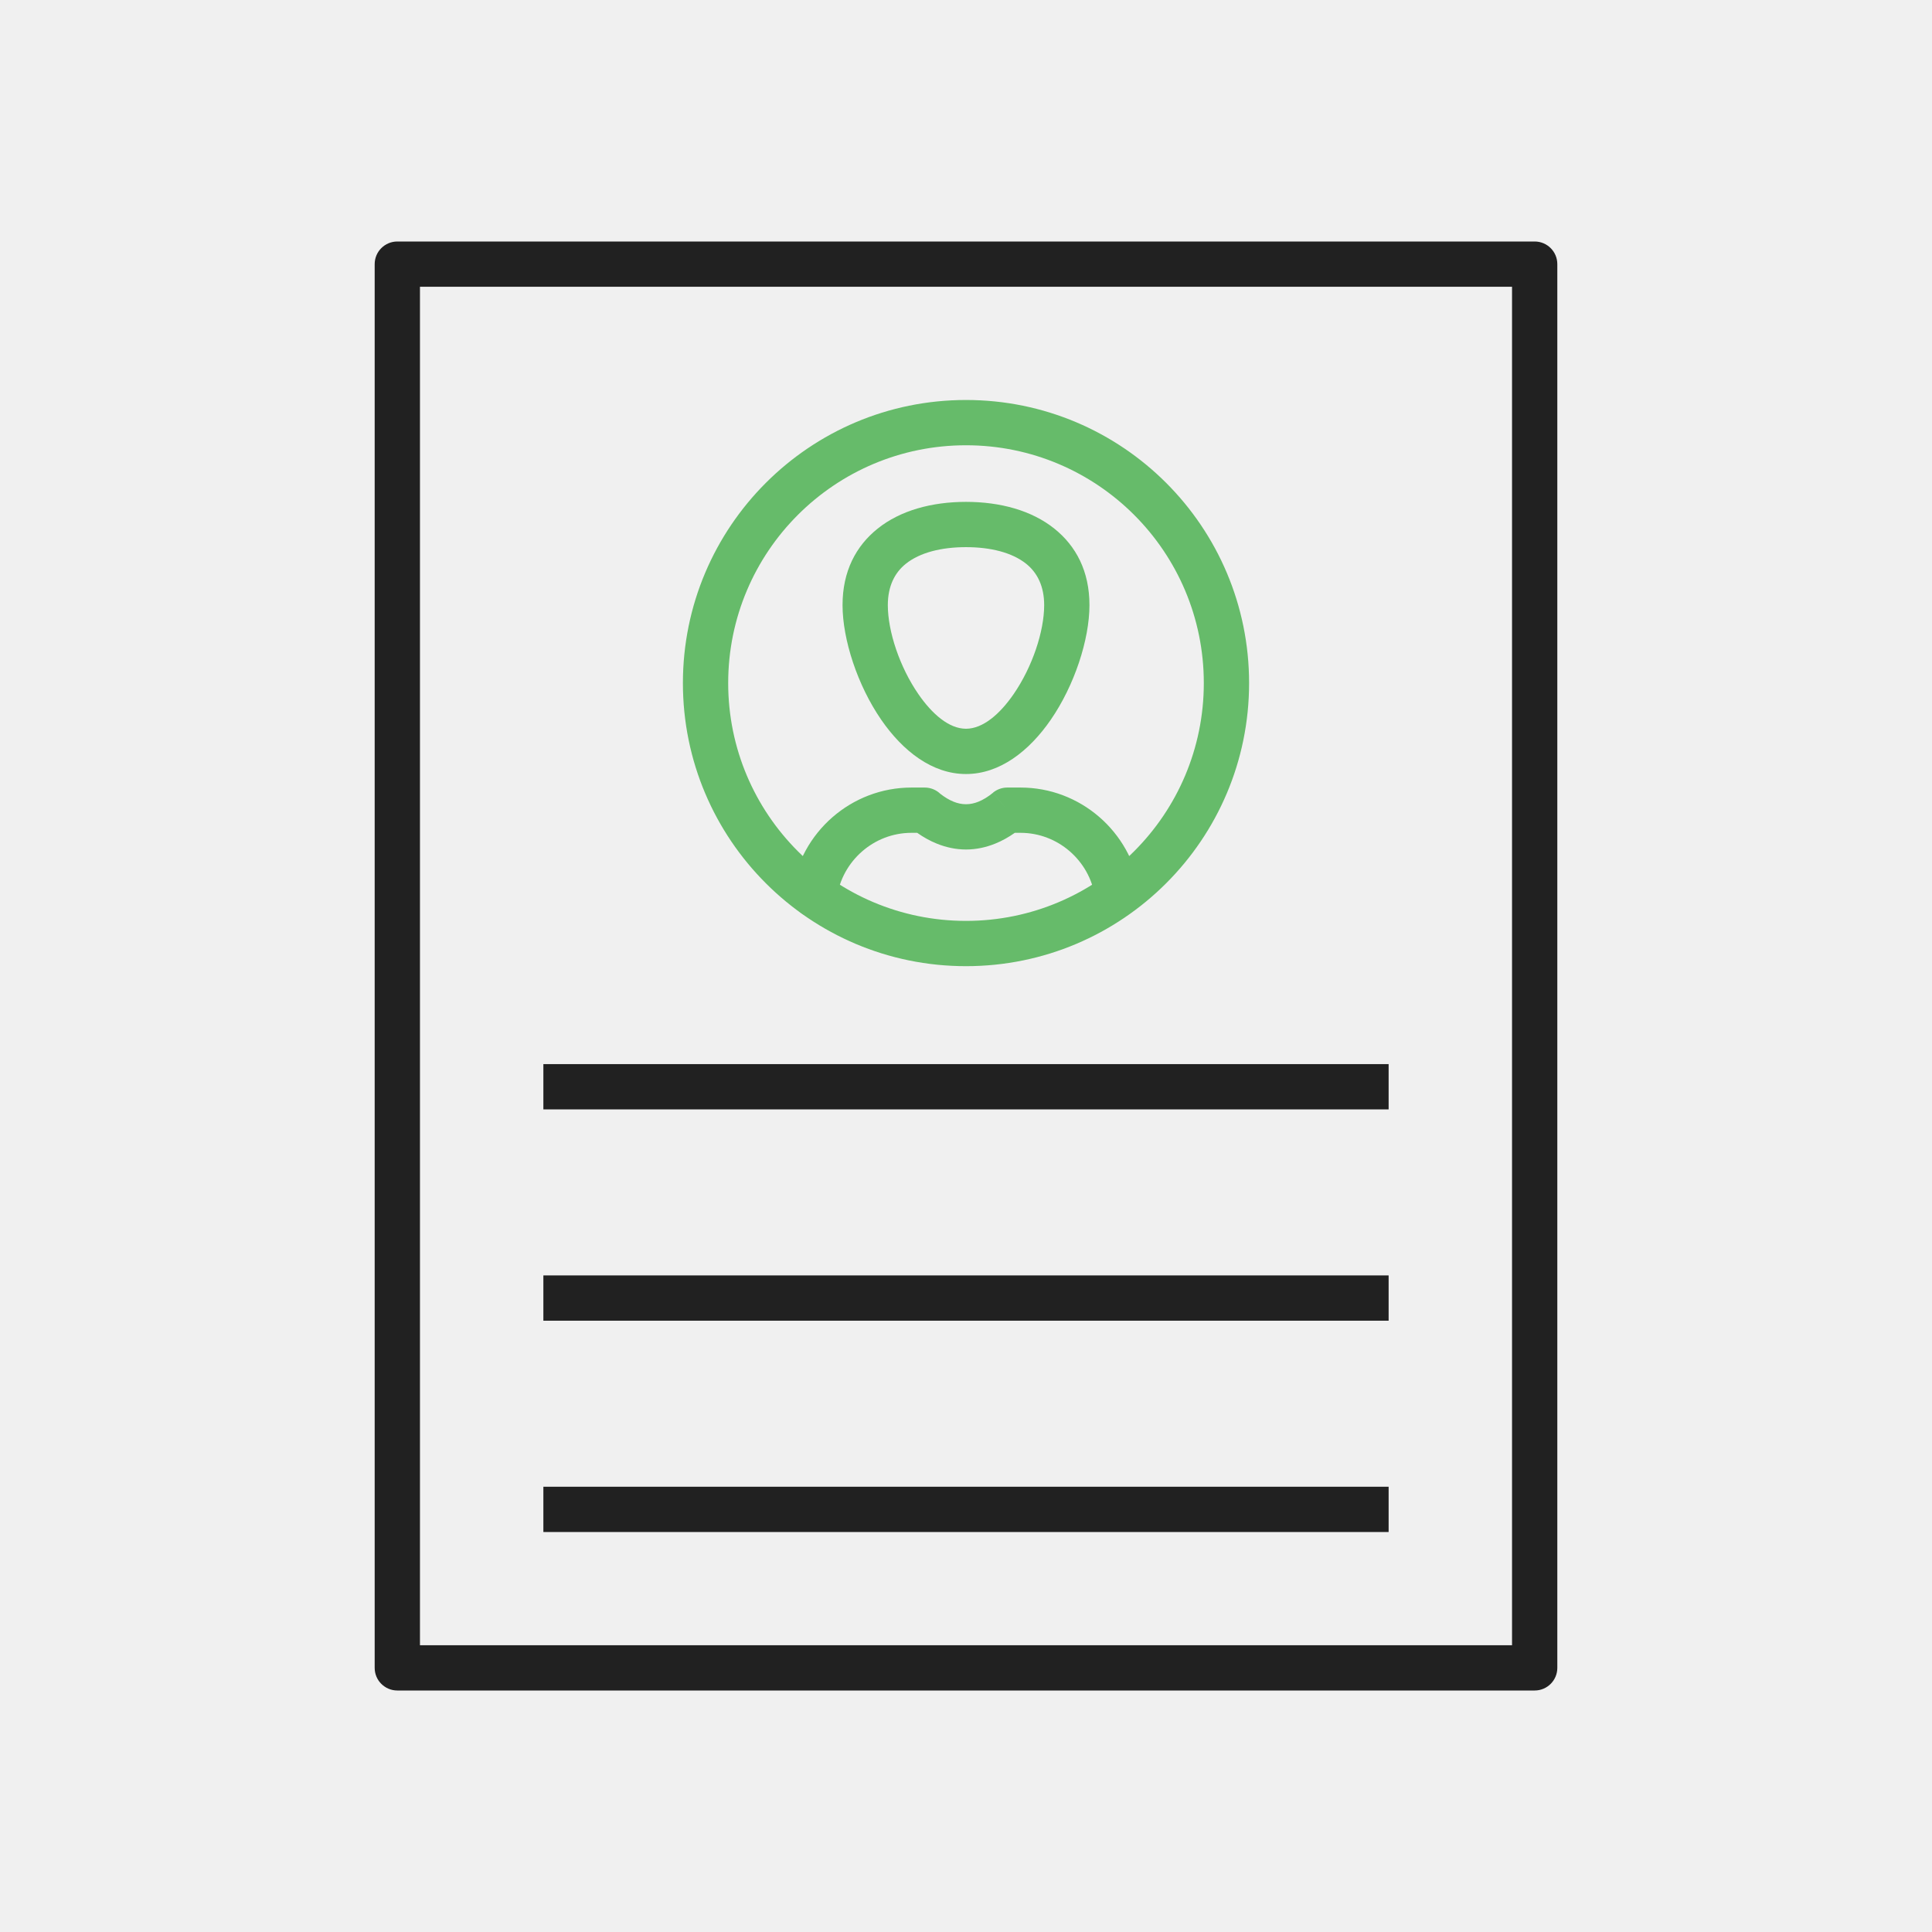
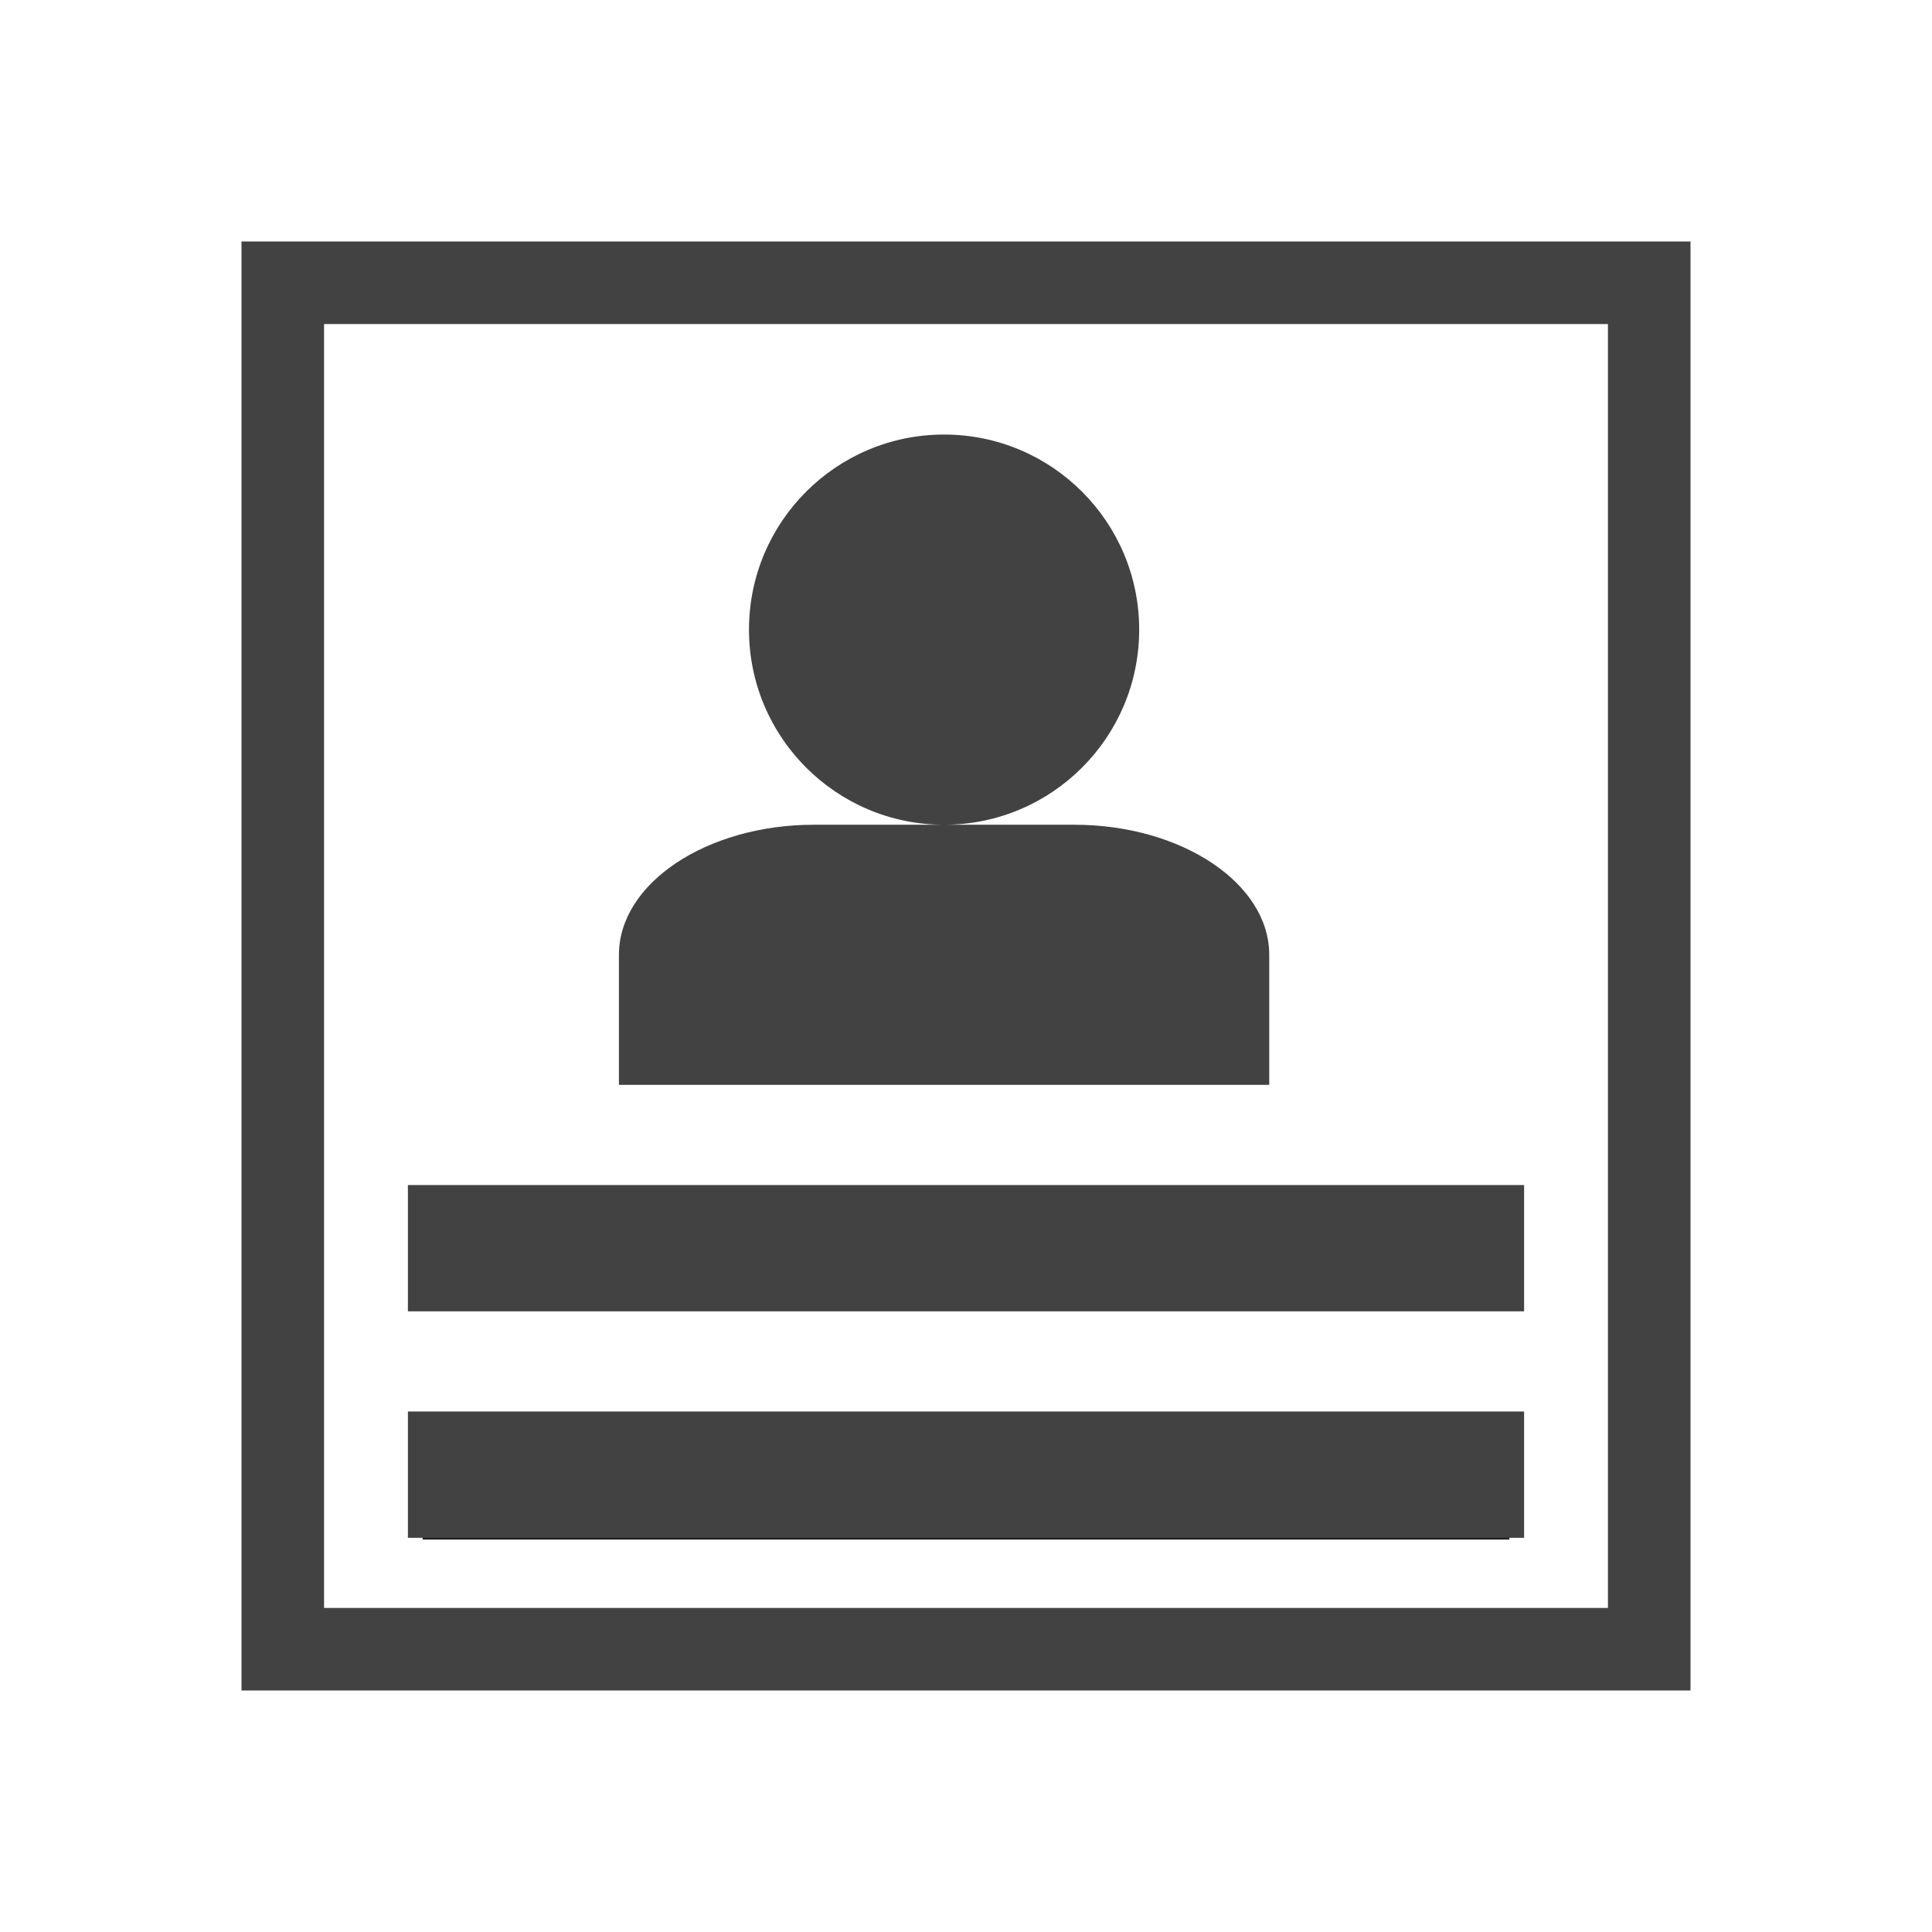
<svg xmlns="http://www.w3.org/2000/svg" xml:space="preserve" width="2048px" height="2048px" style="shape-rendering:geometricPrecision; text-rendering:geometricPrecision; image-rendering:optimizeQuality; fill-rule:evenodd; clip-rule:evenodd" viewBox="0 0 2048 2048">
  <defs>
    <style type="text/css">
-    
-     .fil2 {fill:none}
-     .fil0 {fill:#212121;fill-rule:nonzero}
-     .fil1 {fill:#66BB6A;fill-rule:nonzero}
+     
+     .fil1 {fill:none}
+     .fil0 {fill:white}
+     .fil3 {fill:#424242}
+     .fil2 {fill:#212121;fill-rule:nonzero}
   
  </style>
  </defs>
+   <rect class="fil0" width="2048" height="2048" />
  <g id="Layer_x0020_1">
-     <path class="fil0" d="M421.179 255.999l1205.64 0c13.254,0 24,10.746 24,24l0 1488c0,13.254 -10.746,24 -24,24l-1205.64 0c-13.254,0 -24,-10.746 -24,-24l0 -1488c0,-13.254 10.746,-24 24,-24zm1181.64 48l-1157.64 0 0 1440 1157.64 0 0 -1440z" />
-     <polygon class="fil0" points="575.998,1128 1472,1128 1472,1176 575.998,1176 " />
-     <polygon class="fil0" points="575.998,1352 1472,1352 1472,1400 575.998,1400 " />
-     <polygon class="fil0" points="575.998,1576 1472,1576 1472,1624 575.998,1624 " />
-     <path class="fil1" d="M1024 424.001c82.865,0 157.89,33.591 212.195,87.895 54.306,54.306 87.897,129.33 87.897,212.195 0,82.865 -33.591,157.89 -87.897,212.195 -54.305,54.306 -129.328,87.897 -212.195,87.897 -82.866,0 -157.89,-33.591 -212.195,-87.897 -54.306,-54.305 -87.897,-129.33 -87.897,-212.195 0,-82.865 33.591,-157.889 87.897,-212.195 54.305,-54.305 129.33,-87.895 212.195,-87.895zm178.257 121.833c-45.617,-45.617 -108.643,-73.833 -178.257,-73.833 -69.614,0 -132.64,28.217 -178.257,73.833 -45.618,45.618 -73.834,108.643 -73.834,178.257 0,69.614 28.217,132.64 73.834,178.257 45.617,45.618 108.641,73.834 178.257,73.834 69.615,0 132.64,-28.217 178.257,-73.834 45.618,-45.617 73.834,-108.643 73.834,-178.257 0,-69.614 -28.217,-132.639 -73.834,-178.257z" />
-     <path class="fil1" d="M839.637 945.148c-1.812,13.098 7.339,25.188 20.438,27 13.098,1.812 25.188,-7.339 27,-20.438 2.695,-19.457 12.555,-36.78 26.834,-49.218 14.035,-12.228 32.342,-19.657 52.286,-19.657l6.091 0c6.622,4.669 13.554,8.538 20.752,11.444 9.964,4.023 20.322,6.231 30.963,6.231 10.642,0 20.999,-2.209 30.964,-6.231 7.198,-2.906 14.13,-6.775 20.752,-11.444l6.091 0c19.762,0 37.919,7.302 51.907,19.342 14.226,12.246 24.132,29.337 27.035,48.591 1.967,13.098 14.183,22.123 27.281,20.157 13.098,-1.967 22.123,-14.183 20.157,-27.281 -4.667,-30.942 -20.478,-58.317 -43.16,-77.842 -22.395,-19.278 -51.502,-30.966 -83.221,-30.966l-13.965 0 -0.057 0c-5.36,-0.002 -10.754,1.78 -15.222,5.445l15.222 18.555 -15.188 -18.469c-5.008,4.108 -10.187,7.352 -15.447,9.475 -4.267,1.722 -8.67,2.669 -13.15,2.669 -4.48,0 -8.882,-0.946 -13.149,-2.669 -4.775,-1.928 -9.485,-4.779 -14.06,-8.362 -4.309,-4.116 -10.146,-6.644 -16.574,-6.644l-14.022 0c-31.983,0 -61.316,11.894 -83.786,31.471 -22.72,19.792 -38.433,47.532 -42.771,78.842z" />
-     <path class="fil1" d="M1024 532.002c36.263,0 69.531,9.07 93.605,28.32 23.136,18.498 37.263,45.307 37.263,81.135 0,36.472 -15.876,85.063 -40.995,121.506 -22.919,33.252 -54.094,57.535 -89.873,57.535 -35.779,0 -66.951,-24.282 -89.873,-57.535 -25.117,-36.443 -40.994,-85.034 -40.994,-121.506 0,-35.828 14.127,-62.635 37.261,-81.136 24.073,-19.248 57.341,-28.319 93.605,-28.319zm63.791 65.634c-14.989,-11.986 -37.78,-17.634 -63.791,-17.634 -26.013,0 -48.803,5.648 -63.791,17.633 -11.843,9.47 -19.075,23.887 -19.075,43.822 0,27.845 12.536,65.544 32.369,94.319 14.629,21.223 32.552,36.722 50.497,36.722 17.945,0 35.869,-15.498 50.497,-36.722 19.834,-28.775 32.37,-66.475 32.37,-94.319 0,-19.936 -7.232,-34.351 -19.076,-43.821z" />
+     <rect class="fil1" width="2048" height="2048" />
+     <rect class="fil1" x="255.999" y="255.999" width="1536" height="1536" />
+     <polygon class="fil2" points="448.001,1312 1600,1312 1600,1376 448.001,1376 " />
+     <polygon class="fil2" points="448.001,1568 1600,1568 1600,1632 448.001,1632 " />
+     <g id="_253489912">
+       <path id="_253490320" class="fil3" d="M793.965 667.444c0,114.194 92.593,206.816 206.795,206.816 114.23,0 206.823,-92.622 206.823,-206.816 0,-114.23 -92.593,-206.795 -206.823,-206.795 -114.202,-0.022 -206.795,92.564 -206.795,206.795zm344.686 206.816l-275.74 0c-113.75,0 -206.823,62.028 -206.823,137.842l0 137.891 689.351 0 0 -137.891c0,-75.814 -93.038,-137.842 -206.788,-137.842z" />
+       <polygon id="_253490224" class="fil3" points="432.391,1496.27 1615.61,1496.27 1615.61,1630.14 432.391,1630.14 " />
+       <polygon id="_253490128" class="fil3" points="432.391,1256.2 1615.61,1256.2 1615.61,1390.08 432.391,1390.08 " />
+       <path id="_253489984" class="fil3" d="M255.999 255.999l1536 0 0 1536 -1536 0 0 -1536zm87.509 87.509l1360.98 0 0 1360.98 -1360.98 0 0 -1360.98z" />
+     </g>
  </g>
-   <rect class="fil2" width="2048" height="2048" />
</svg>
